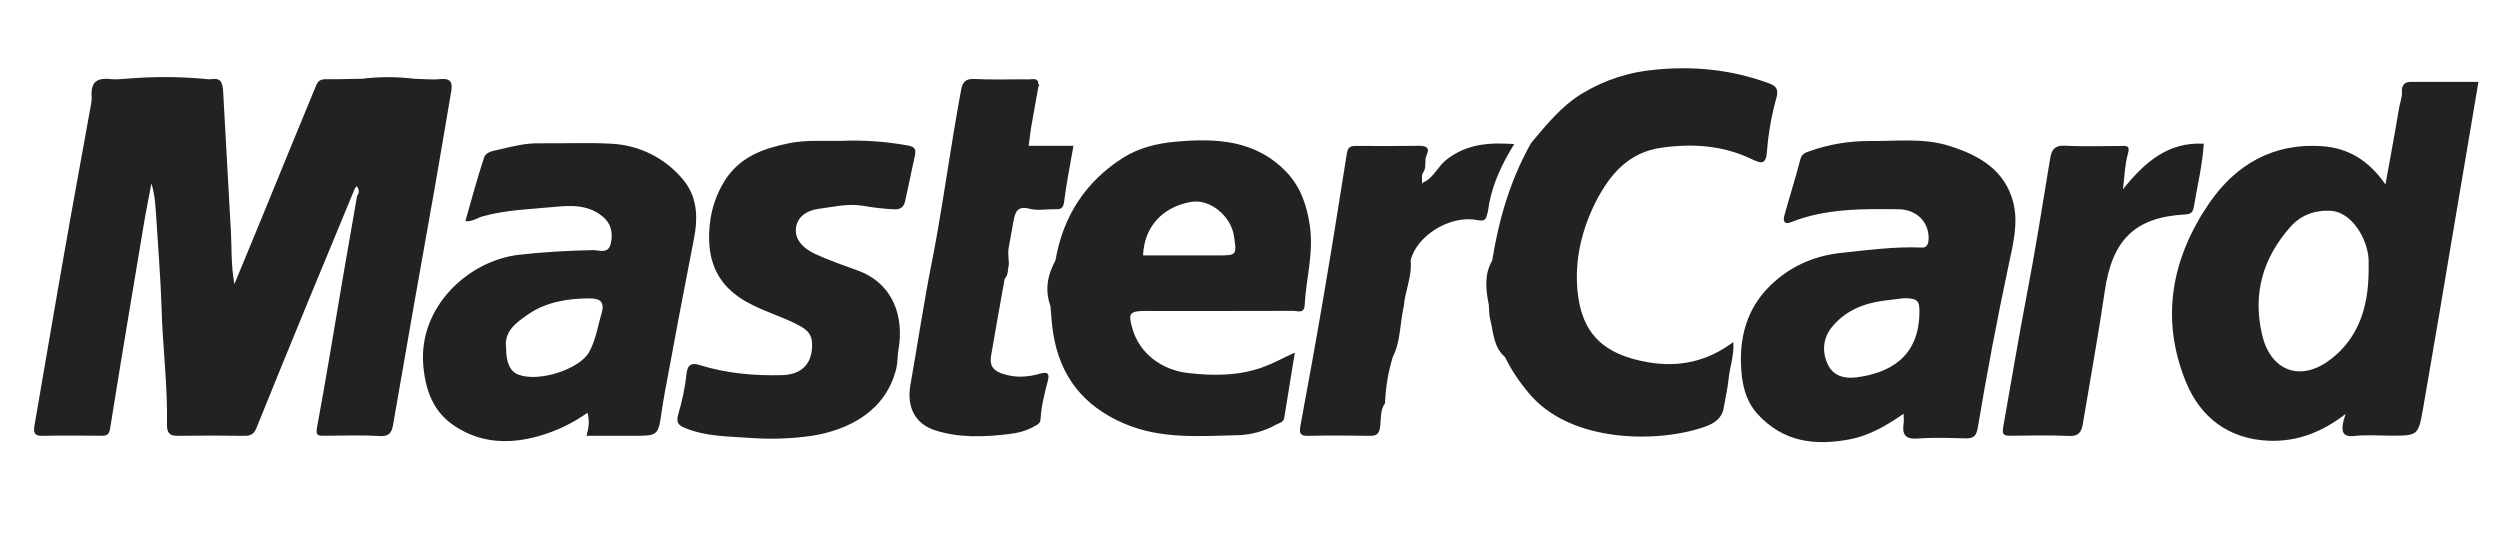
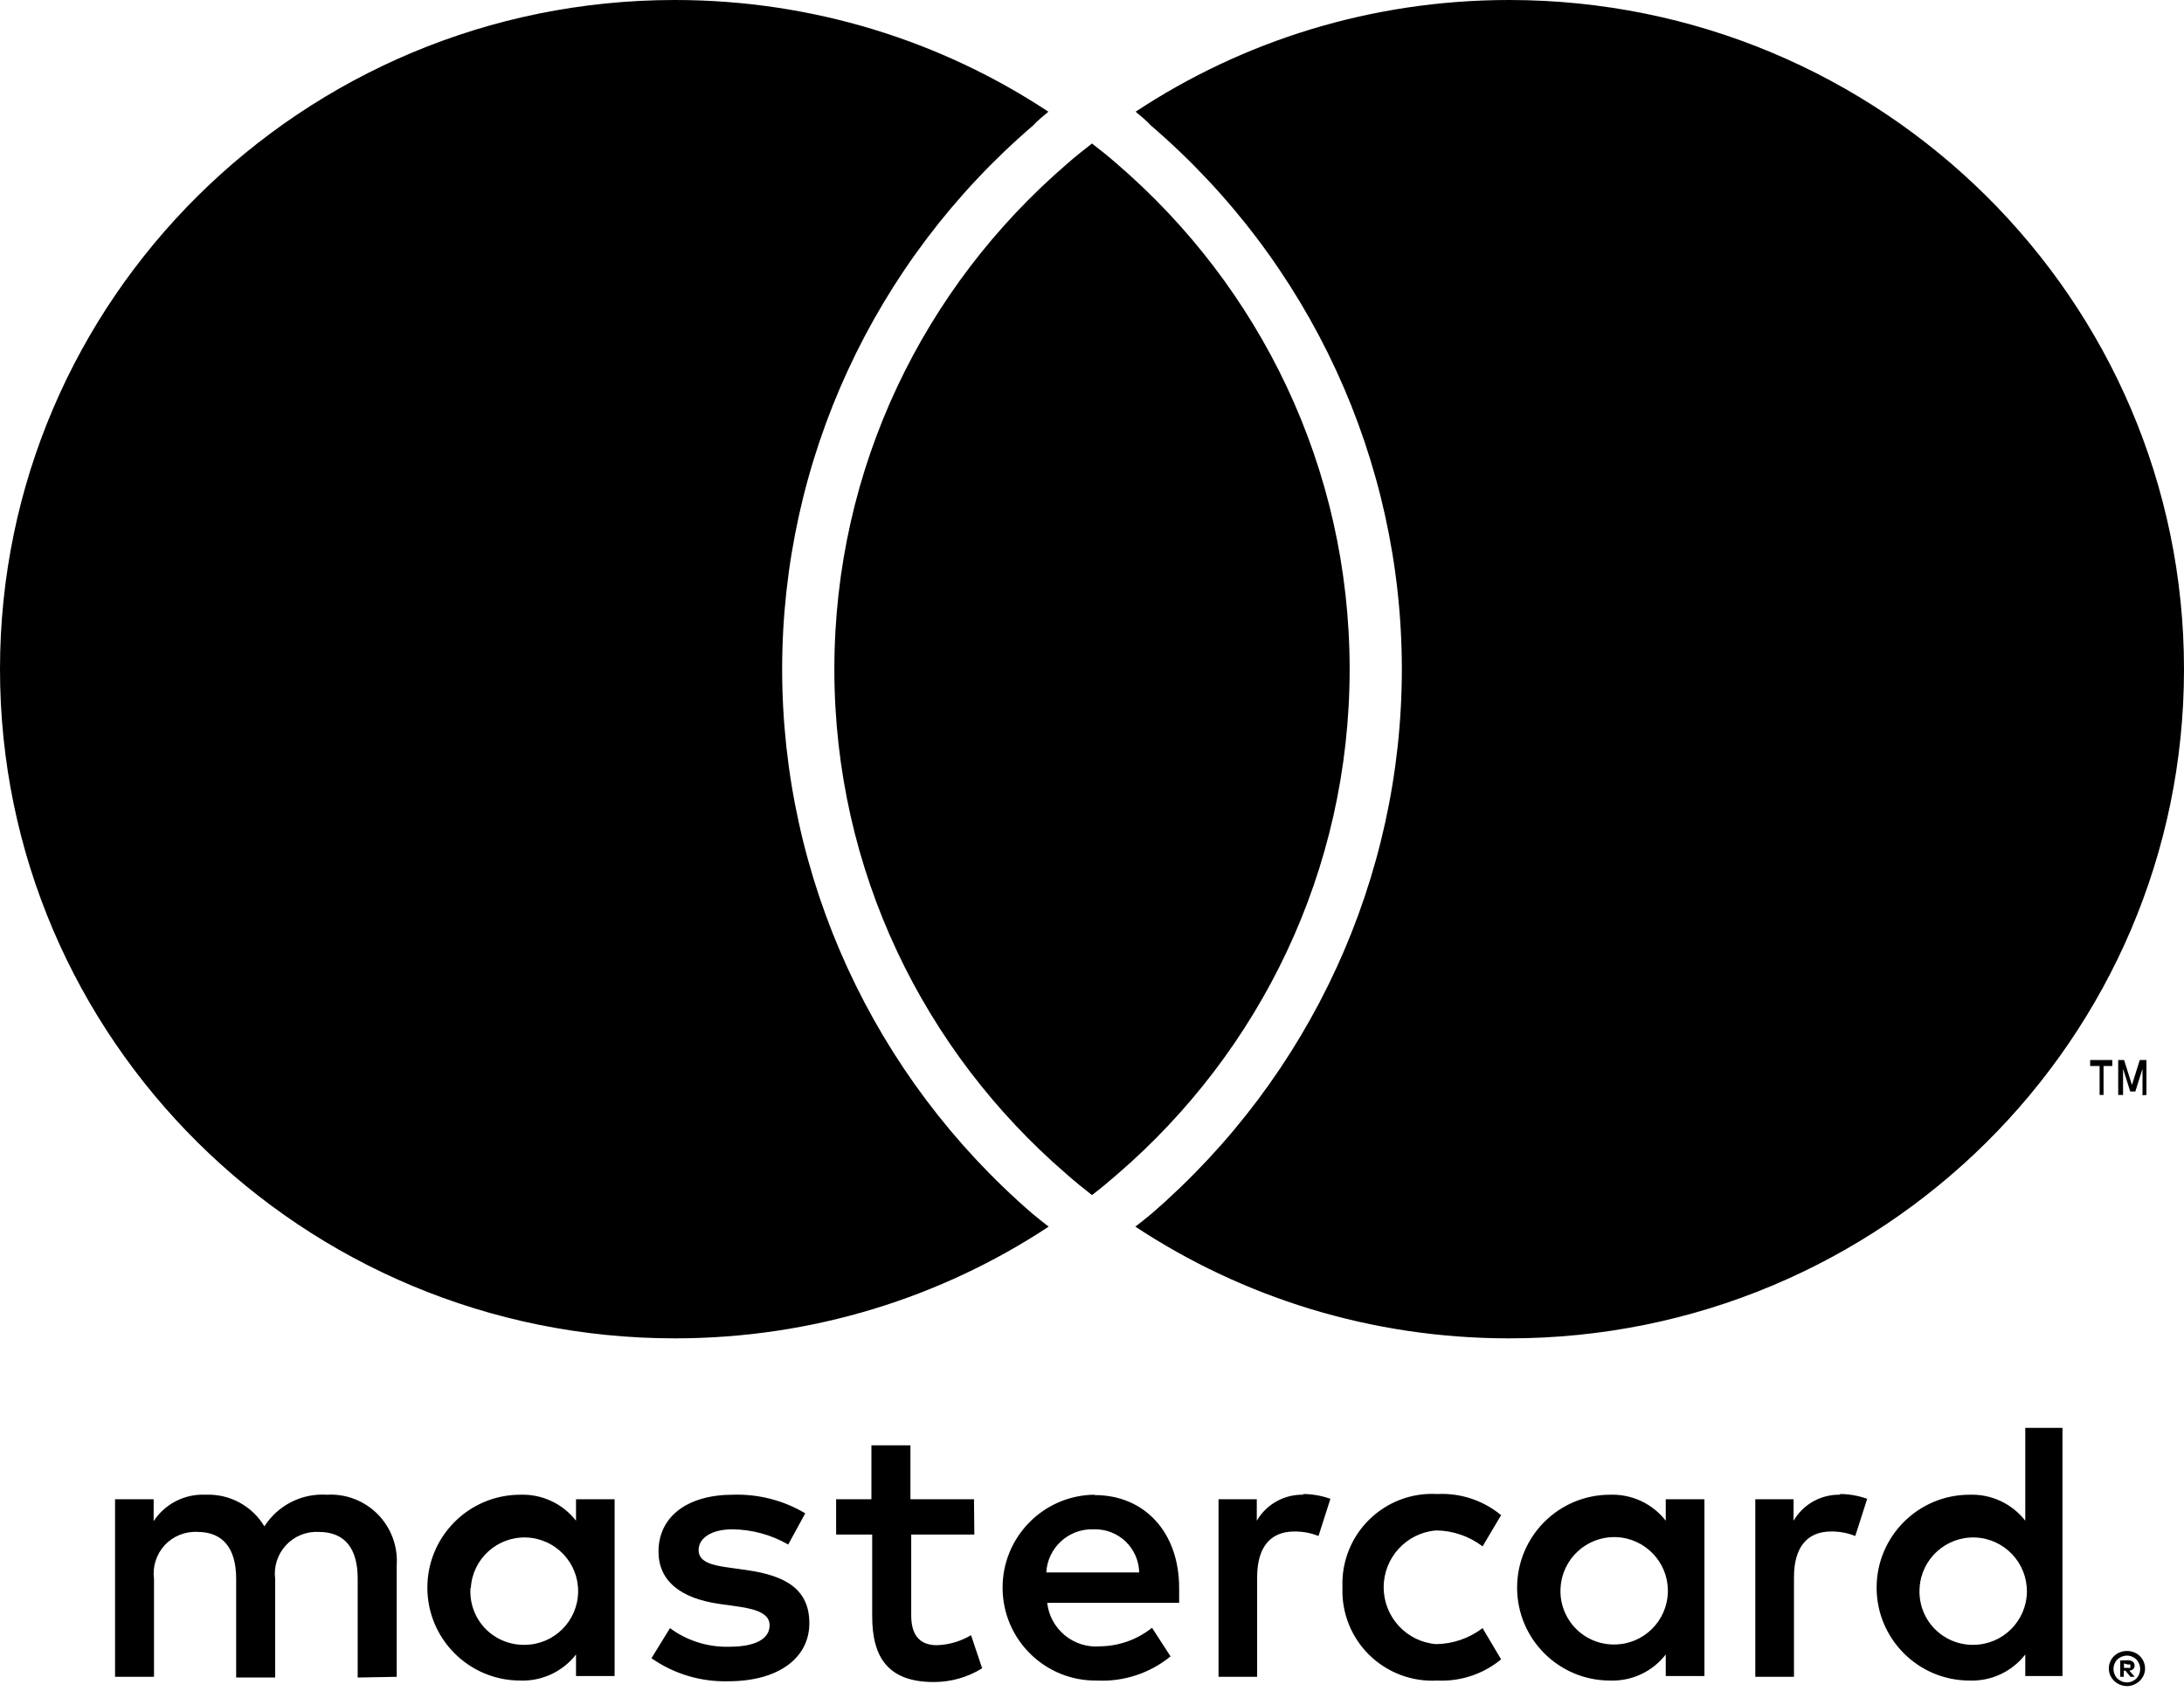
- <svg xmlns="http://www.w3.org/2000/svg" width="75" height="16">
-   <g fill="#222" fill-rule="evenodd">
-     <path d="M10.649 5.646c-.467 1.128-.936 2.255-1.4 3.383a606.896 606.896 0 0 0-1.56 3.821c-.07.173-.176.228-.352.225a63.698 63.698 0 0 0-2.004 0c-.262.006-.327-.106-.324-.348.023-1.166-.13-2.32-.162-3.482-.026-.889-.103-1.776-.156-2.662-.023-.354-.037-.715-.148-1.081-.068.36-.142.72-.205 1.084-.347 2.085-.7 4.17-1.033 6.258-.031.194-.094.231-.259.228-.592-.003-1.18-.011-1.773.003-.248.01-.273-.106-.239-.308.302-1.734.592-3.472.9-5.208.241-1.39.502-2.78.75-4.17.028-.162.074-.344.065-.488-.034-.499.216-.571.61-.525.139.015.281-.01.42-.014a13.538 13.538 0 0 1 2.314 0c.077.005.154.026.228.014.284-.044.355.063.373.36.079 1.402.156 2.81.233 4.21.029.483-.003.975.105 1.578.308-.744.57-1.384.834-2.021.54-1.318 1.08-2.64 1.625-3.957.057-.139.159-.173.304-.17.359.006.717-.01 1.076-.014a6.315 6.315 0 0 1 1.542 0c.267.005.54.037.805.01.32-.028.364.116.316.385-.154.882-.296 1.768-.452 2.65-.222 1.27-.452 2.538-.675 3.807-.207 1.18-.41 2.362-.617 3.542-.034.193-.1.337-.367.326-.564-.032-1.13-.015-1.693-.009-.22.003-.262-.026-.213-.286.278-1.496.52-2.999.776-4.498.139-.808.279-1.612.421-2.42.077-.087.054-.187.003-.268-.025-.042-.042.03-.068.045zm21.014 2.169c.23-1.338.913-2.38 2.046-3.092.46-.288.999-.42 1.536-.47 1.232-.112 2.436-.065 3.37.932.414.444.596.996.682 1.602.116.803-.114 1.574-.157 2.364-.011.27-.213.175-.34.175-1.478.006-2.955.003-4.431.003-.487 0-.532.067-.393.54.216.75.894 1.232 1.653 1.32.771.09 1.517.09 2.248-.17.316-.115.617-.28.968-.441l-.319 1.964c-.023.127-.142.144-.228.19a2.522 2.522 0 0 1-1.158.324c-1.15.025-2.313.127-3.423-.353-1.206-.519-1.92-1.404-2.125-2.725-.043-.268-.051-.537-.08-.804-.173-.48-.085-.926.15-1.36zm2.629-.153h2.228c.587 0 .587 0 .498-.585-.088-.591-.711-1.116-1.28-1.021-.865.147-1.415.755-1.446 1.606zm11.64-3.371c.462-.548.906-1.105 1.531-1.486a5.068 5.068 0 0 1 2.197-.715c1.156-.115 2.299 0 3.398.406.176.066.313.136.239.422a8.357 8.357 0 0 0-.285 1.59c-.028.466-.176.4-.501.247-.842-.395-1.736-.453-2.652-.326-1.002.136-1.565.802-1.992 1.638-.42.84-.632 1.736-.54 2.68.126 1.254.774 1.894 2.123 2.122.916.156 1.758-.018 2.55-.606.027.41-.109.756-.143 1.11-.029.292-.097.58-.148.87-.05.315-.3.465-.54.551-1.4.505-4.057.51-5.304-1a5.33 5.33 0 0 1-.717-1.085c-.341-.288-.341-.72-.438-1.112-.04-.147-.035-.303-.046-.456-.091-.453-.142-.9.102-1.327.199-1.236.546-2.427 1.167-3.523zM25.23 4.226a9.09 9.09 0 0 1 2.015.14c.242.046.231.155.2.31-.092.453-.197.903-.29 1.353-.04.179-.132.257-.323.251a7.452 7.452 0 0 1-.948-.107c-.466-.075-.899.038-1.342.095-.35.046-.637.253-.666.592-.031.357.259.609.566.753.413.19.845.342 1.272.495 1.061.378 1.423 1.364 1.238 2.397-.031.178-.017.354-.06.536-.307 1.29-1.428 1.86-2.552 2.036a8.65 8.65 0 0 1-1.872.058c-.637-.044-1.286-.04-1.901-.289-.225-.089-.29-.172-.216-.427.113-.389.202-.795.244-1.203.032-.297.168-.333.39-.265.811.251 1.642.326 2.487.303.595-.02.913-.36.89-.955-.007-.256-.136-.391-.343-.508-.597-.336-1.28-.481-1.858-.882-.789-.55-.954-1.335-.868-2.17.048-.472.196-.919.455-1.328.452-.71 1.153-.957 1.918-1.113.517-.107 1.04-.063 1.564-.072z" />
-     <path d="M31.148 2.45a.08.08 0 0 0 .003.067c.02.017.028.034.023.052-.006.014-.015.023-.02.023l-.225 1.254c-.02.164-.043.328-.069.528h1.344c-.103.588-.214 1.136-.282 1.687-.026.204-.114.219-.27.216-.256-.006-.527.049-.766-.014-.387-.107-.435.13-.487.398-.05.273-.1.55-.148.828-.008.147.009.291.017.438-.04.147-.008.315-.128.438-.136.768-.279 1.535-.407 2.304-.042.252.017.424.308.531.407.147.794.118 1.184.003.231-.063.256.038.213.21-.099.384-.199.768-.222 1.163-.005.13-.099.164-.19.216-.236.136-.495.2-.76.23-.748.09-1.499.12-2.225-.117-.575-.188-.85-.68-.728-1.361.219-1.235.401-2.472.646-3.7.247-1.249.427-2.513.635-3.773.079-.464.154-.928.242-1.39.037-.199.123-.323.378-.312.552.03 1.104.006 1.656.012.096 0 .209-.046.278.07zm10.636 8.26c-.14.453-.216.918-.233 1.39-.148.2-.117.451-.143.667-.028.266-.11.314-.344.308-.6-.012-1.204-.014-1.806 0-.26.01-.288-.08-.242-.32.25-1.341.492-2.685.72-4.031.236-1.377.452-2.755.671-4.13.03-.197.134-.22.293-.217.626.006 1.255.006 1.88-.003.2 0 .32.058.223.268-.085.173.006.37-.103.528-.068.086-.028.194-.04.288-.005.052.017.084.012.032 0-.003.017-.012.028-.018.313-.138.433-.481.7-.686.603-.47 1.264-.516 2.026-.464-.358.582-.632 1.156-.752 1.791-.016.086-.022.178-.045.262-.047.147-.029.285-.308.228-.82-.168-1.837.482-2.003 1.214.051.476-.17.911-.204 1.372-.12.506-.09 1.045-.33 1.52zm28.585 1.707c-.689.537-1.445.84-2.31.805-1.207-.051-2.043-.706-2.476-1.75-.786-1.916-.432-3.73.694-5.378.802-1.168 1.94-1.814 3.392-1.708.78.055 1.4.43 1.895 1.148.142-.805.285-1.537.404-2.272.028-.177.103-.344.091-.531-.012-.147.07-.277.251-.274h2.043c-.257 1.508-.5 2.982-.752 4.453-.3 1.781-.598 3.567-.91 5.35-.142.812-.159.81-.973.81-.358 0-.723-.032-1.075.008-.364.044-.404-.13-.347-.41.016-.086.05-.166.073-.25zm.689-4.253c0-.13.006-.263 0-.393-.04-.631-.518-1.413-1.132-1.447-.49-.026-.91.132-1.223.493-.81.92-1.127 1.978-.843 3.212.25 1.1 1.155 1.449 2.06.75.847-.648 1.126-1.58 1.138-2.615zm-13.949 4.248c-.523.363-1.03.654-1.61.767-1.053.2-2.01.086-2.783-.77-.285-.315-.404-.698-.455-1.084-.12-.981.057-1.921.75-2.659.599-.632 1.356-.986 2.22-1.079.809-.086 1.617-.196 2.436-.16.21.008.205-.266.182-.422-.063-.43-.416-.721-.887-.727-1.098-.014-2.197-.026-3.238.39-.211.08-.234-.056-.194-.197.154-.568.336-1.127.483-1.698.04-.158.148-.193.268-.236a5.313 5.313 0 0 1 1.786-.306c.814.009 1.64-.104 2.436.153.877.28 1.645.716 1.895 1.69.154.609 0 1.235-.13 1.837a112.08 112.08 0 0 0-.935 4.922c-.045.263-.14.321-.369.318-.478-.012-.956-.032-1.429.005-.364.026-.478-.106-.427-.453.013-.072.001-.147.001-.29zm.006-3.466c-.182.022-.392.046-.608.075-.598.08-1.133.294-1.537.775-.28.332-.33.77-.114 1.177.177.332.513.386.826.349 1.018-.13 1.86-.611 1.9-1.892.011-.406-.034-.481-.467-.484zm6.573-3.268c.66-.819 1.355-1.424 2.425-1.367-.041.652-.194 1.264-.296 1.883-.029.176-.085.231-.268.24-1.502.083-2.185.761-2.407 2.306-.194 1.332-.439 2.662-.66 3.995-.04.216-.12.357-.399.343-.586-.026-1.178-.012-1.77-.006-.2.003-.256-.035-.216-.266.233-1.31.45-2.621.7-3.925.261-1.356.477-2.716.7-4.08.045-.304.13-.448.466-.43.552.031 1.104.008 1.656.008.16 0 .296-.034.217.24-.09.315-.097.652-.148 1.059zm-43.214-.312a2.977 2.977 0 0 0-2.14-1.055c-.72-.04-1.442-.003-2.163-.012-.398-.006-.78.087-1.158.179-.165.04-.427.06-.489.245-.208.623-.376 1.264-.564 1.913.225.014.361-.101.515-.144.692-.194 1.403-.214 2.106-.28.509-.049 1.044-.09 1.494.28.27.222.319.513.247.822-.077.314-.35.187-.544.19-.737.015-1.468.055-2.205.139-1.52.173-3.028 1.563-2.874 3.326.068.769.31 1.407.968 1.83.777.499 1.607.528 2.478.289a4.775 4.775 0 0 0 1.48-.706c.07.26.034.458-.029.692h1.403c.731 0 .748 0 .848-.712.028-.19.06-.384.094-.572.284-1.547.577-3.094.88-4.642.126-.648.095-1.268-.347-1.782zm-2.427 4.038c-.117.386-.168.781-.37 1.153-.287.522-1.51.915-2.12.684-.25-.092-.373-.35-.373-.794-.074-.519.324-.784.666-1.02.538-.37 1.175-.47 1.819-.476.281 0 .495.06.378.453z" />
-   </g>
+ <svg xmlns="http://www.w3.org/2000/svg" viewBox="0 0 31 24" version="1.1">
+   <path d="M5.631,23.805 L5.631,22.222 C5.649,21.953 5.551,21.689 5.362,21.497 C5.172,21.305 4.909,21.204 4.639,21.22 C4.284,21.197 3.945,21.369 3.753,21.669 C3.578,21.378 3.259,21.206 2.92,21.22 C2.624,21.205 2.343,21.348 2.181,21.595 L2.181,21.284 L1.633,21.284 L1.633,23.805 L2.186,23.805 L2.186,22.418 C2.163,22.243 2.218,22.067 2.337,21.937 C2.457,21.808 2.628,21.738 2.804,21.748 C3.167,21.748 3.352,21.985 3.352,22.412 L3.352,23.815 L3.906,23.815 L3.906,22.418 C3.883,22.243 3.939,22.068 4.058,21.938 C4.177,21.809 4.347,21.739 4.523,21.748 C4.898,21.748 5.077,21.985 5.077,22.412 L5.077,23.815 L5.631,23.805 Z M13.825,21.284 L12.923,21.284 L12.923,20.519 L12.369,20.519 L12.369,21.284 L11.868,21.284 L11.868,21.785 L12.38,21.785 L12.38,22.945 C12.38,23.531 12.607,23.879 13.255,23.879 C13.498,23.879 13.735,23.812 13.941,23.684 L13.783,23.214 C13.636,23.302 13.469,23.351 13.298,23.356 C13.034,23.356 12.934,23.188 12.934,22.935 L12.934,21.785 L13.83,21.785 L13.825,21.284 Z M18.504,21.22 C18.231,21.212 17.976,21.354 17.839,21.589 L17.839,21.284 L17.296,21.284 L17.296,23.805 L17.844,23.805 L17.844,22.391 C17.844,21.975 18.024,21.742 18.372,21.742 C18.489,21.741 18.606,21.762 18.715,21.806 L18.884,21.278 C18.758,21.233 18.626,21.21 18.493,21.21 L18.504,21.22 Z M11.43,21.484 C11.12,21.299 10.763,21.208 10.402,21.22 C9.764,21.22 9.347,21.526 9.347,22.027 C9.347,22.439 9.653,22.692 10.217,22.771 L10.481,22.808 C10.782,22.85 10.924,22.929 10.924,23.072 C10.924,23.267 10.724,23.378 10.349,23.378 C10.048,23.386 9.752,23.293 9.51,23.114 L9.247,23.541 C9.566,23.764 9.949,23.879 10.338,23.868 C11.066,23.868 11.488,23.525 11.488,23.045 C11.488,22.565 11.156,22.37 10.607,22.291 L10.344,22.254 C10.106,22.222 9.916,22.175 9.916,22.006 C9.916,21.837 10.096,21.711 10.396,21.711 C10.674,21.714 10.947,21.788 11.188,21.927 L11.43,21.484 Z M26.123,21.22 C25.851,21.212 25.596,21.354 25.458,21.589 L25.458,21.284 L24.915,21.284 L24.915,23.805 L25.464,23.805 L25.464,22.391 C25.464,21.975 25.643,21.742 25.991,21.742 C26.109,21.741 26.225,21.762 26.334,21.806 L26.503,21.278 C26.378,21.233 26.246,21.21 26.113,21.21 L26.123,21.22 Z M19.055,22.539 C19.042,22.897 19.18,23.244 19.436,23.495 C19.692,23.746 20.042,23.878 20.4,23.858 C20.729,23.874 21.053,23.767 21.307,23.557 L21.044,23.114 C20.854,23.258 20.623,23.338 20.384,23.341 C19.964,23.307 19.64,22.955 19.64,22.534 C19.64,22.112 19.964,21.761 20.384,21.727 C20.623,21.729 20.854,21.809 21.044,21.953 L21.307,21.51 C21.053,21.3 20.729,21.193 20.4,21.21 C20.042,21.189 19.692,21.321 19.436,21.572 C19.18,21.823 19.042,22.17 19.055,22.528 L19.055,22.539 Z M24.193,22.539 L24.193,21.284 L23.644,21.284 L23.644,21.589 C23.455,21.346 23.161,21.209 22.853,21.22 C22.124,21.22 21.534,21.811 21.534,22.539 C21.534,23.267 22.124,23.858 22.853,23.858 C23.161,23.869 23.455,23.732 23.644,23.488 L23.644,23.794 L24.193,23.794 L24.193,22.539 Z M22.151,22.539 C22.176,22.125 22.526,21.807 22.941,21.822 C23.355,21.838 23.681,22.182 23.674,22.596 C23.667,23.011 23.331,23.344 22.916,23.346 C22.705,23.349 22.502,23.263 22.357,23.11 C22.212,22.956 22.137,22.75 22.151,22.539 Z M15.531,21.22 C14.803,21.23 14.221,21.829 14.231,22.557 C14.241,23.286 14.84,23.868 15.568,23.858 C15.948,23.877 16.321,23.755 16.615,23.515 L16.352,23.109 C16.143,23.276 15.885,23.368 15.618,23.372 C15.241,23.405 14.907,23.131 14.864,22.755 L16.737,22.755 C16.737,22.687 16.737,22.618 16.737,22.544 C16.737,21.753 16.246,21.225 15.539,21.225 L15.531,21.22 Z M15.531,21.711 C15.697,21.707 15.858,21.77 15.977,21.884 C16.097,21.999 16.166,22.157 16.17,22.323 L14.851,22.323 C14.871,21.971 15.168,21.699 15.521,21.711 L15.531,21.711 Z M29.275,22.544 L29.275,20.271 L28.747,20.271 L28.747,21.589 C28.558,21.346 28.264,21.209 27.956,21.22 C27.228,21.22 26.637,21.811 26.637,22.539 C26.637,23.267 27.228,23.858 27.956,23.858 C28.264,23.869 28.558,23.732 28.747,23.488 L28.747,23.794 L29.275,23.794 L29.275,22.544 Z M30.19,23.438 C30.224,23.438 30.258,23.444 30.29,23.457 C30.32,23.469 30.348,23.487 30.372,23.509 C30.395,23.532 30.414,23.559 30.427,23.589 C30.454,23.651 30.454,23.721 30.427,23.784 C30.414,23.813 30.395,23.84 30.372,23.863 C30.348,23.885 30.32,23.903 30.29,23.916 C30.259,23.93 30.224,23.937 30.19,23.937 C30.088,23.936 29.995,23.876 29.953,23.784 C29.926,23.721 29.926,23.651 29.953,23.589 C29.966,23.559 29.985,23.532 30.008,23.509 C30.032,23.487 30.059,23.469 30.09,23.457 C30.124,23.443 30.161,23.437 30.198,23.438 L30.19,23.438 Z M30.19,23.884 C30.216,23.884 30.242,23.879 30.266,23.868 C30.289,23.858 30.31,23.844 30.327,23.826 C30.395,23.751 30.395,23.637 30.327,23.562 C30.31,23.544 30.289,23.53 30.266,23.52 C30.242,23.509 30.216,23.504 30.19,23.504 C30.164,23.504 30.138,23.51 30.113,23.52 C30.09,23.53 30.068,23.544 30.05,23.562 C29.982,23.637 29.982,23.751 30.05,23.826 C30.068,23.844 30.09,23.858 30.113,23.868 C30.14,23.88 30.169,23.885 30.198,23.884 L30.19,23.884 Z M30.206,23.57 C30.23,23.569 30.255,23.576 30.274,23.591 C30.291,23.605 30.3,23.625 30.298,23.647 C30.299,23.664 30.292,23.682 30.28,23.694 C30.264,23.708 30.245,23.716 30.224,23.718 L30.301,23.805 L30.24,23.805 L30.169,23.718 L30.145,23.718 L30.145,23.805 L30.095,23.805 L30.095,23.573 L30.206,23.57 Z M30.148,23.615 L30.148,23.678 L30.206,23.678 C30.216,23.681 30.227,23.681 30.237,23.678 C30.241,23.671 30.241,23.662 30.237,23.655 C30.241,23.647 30.241,23.638 30.237,23.631 C30.227,23.628 30.216,23.628 30.206,23.631 L30.148,23.615 Z M27.247,22.544 C27.271,22.13 27.622,21.812 28.036,21.827 C28.45,21.843 28.776,22.187 28.77,22.601 C28.763,23.016 28.426,23.349 28.011,23.351 C27.8,23.354 27.598,23.268 27.452,23.115 C27.307,22.962 27.233,22.755 27.247,22.544 Z M8.724,22.544 L8.724,21.284 L8.176,21.284 L8.176,21.589 C7.987,21.346 7.692,21.209 7.385,21.22 C6.656,21.22 6.066,21.811 6.066,22.539 C6.066,23.267 6.656,23.858 7.385,23.858 C7.692,23.869 7.987,23.732 8.176,23.488 L8.176,23.794 L8.724,23.794 L8.724,22.544 Z M6.683,22.544 C6.707,22.13 7.058,21.812 7.473,21.827 C7.887,21.843 8.213,22.187 8.206,22.601 C8.199,23.016 7.863,23.349 7.448,23.351 C7.236,23.355 7.032,23.27 6.885,23.117 C6.739,22.964 6.664,22.756 6.678,22.544 L6.683,22.544 Z" />
+   <path d="M29.858,15.545 L29.858,15.134 L29.982,15.134 L29.982,15.049 L29.668,15.049 L29.668,15.134 L29.802,15.134 L29.802,15.545 L29.858,15.545 Z M30.467,15.545 L30.467,15.049 L30.372,15.049 L30.261,15.403 L30.15,15.049 L30.066,15.049 L30.066,15.545 L30.135,15.545 L30.135,15.173 L30.237,15.496 L30.309,15.496 L30.411,15.173 L30.411,15.549 L30.467,15.545 Z" />
+   <path d="M14.651,17.227 C14.726,17.29 14.806,17.353 14.885,17.414 C13.365,18.417 11.54,19 9.58,19 C4.288,19.001 0,14.748 0,9.501 C0,4.255 4.288,0 9.579,0 C11.54,0 13.365,0.584 14.881,1.586 C14.804,1.651 14.726,1.712 14.668,1.778 C12.4,3.722 11.102,6.539 11.102,9.501 C11.102,12.461 12.395,15.278 14.651,17.227 Z M21.421,0 C19.458,0 17.635,0.584 16.119,1.586 C16.196,1.651 16.274,1.712 16.332,1.778 C18.6,3.722 19.898,6.539 19.898,9.501 C19.898,12.46 18.605,15.275 16.349,17.227 C16.274,17.29 16.194,17.353 16.115,17.414 C17.635,18.417 19.458,19 21.42,19 C26.712,19.001 31,14.748 31,9.501 C31,4.256 26.712,0 21.421,0 Z M15.5,2.037 C15.376,2.133 15.256,2.229 15.138,2.333 C13.118,4.074 11.843,6.637 11.843,9.501 C11.843,12.365 13.118,14.927 15.138,16.668 C15.255,16.771 15.377,16.871 15.5,16.966 C15.624,16.871 15.744,16.771 15.862,16.668 C17.881,14.927 19.157,12.365 19.157,9.501 C19.157,6.637 17.882,4.074 15.862,2.333 C15.745,2.23 15.624,2.133 15.5,2.037 Z" />
</svg>
